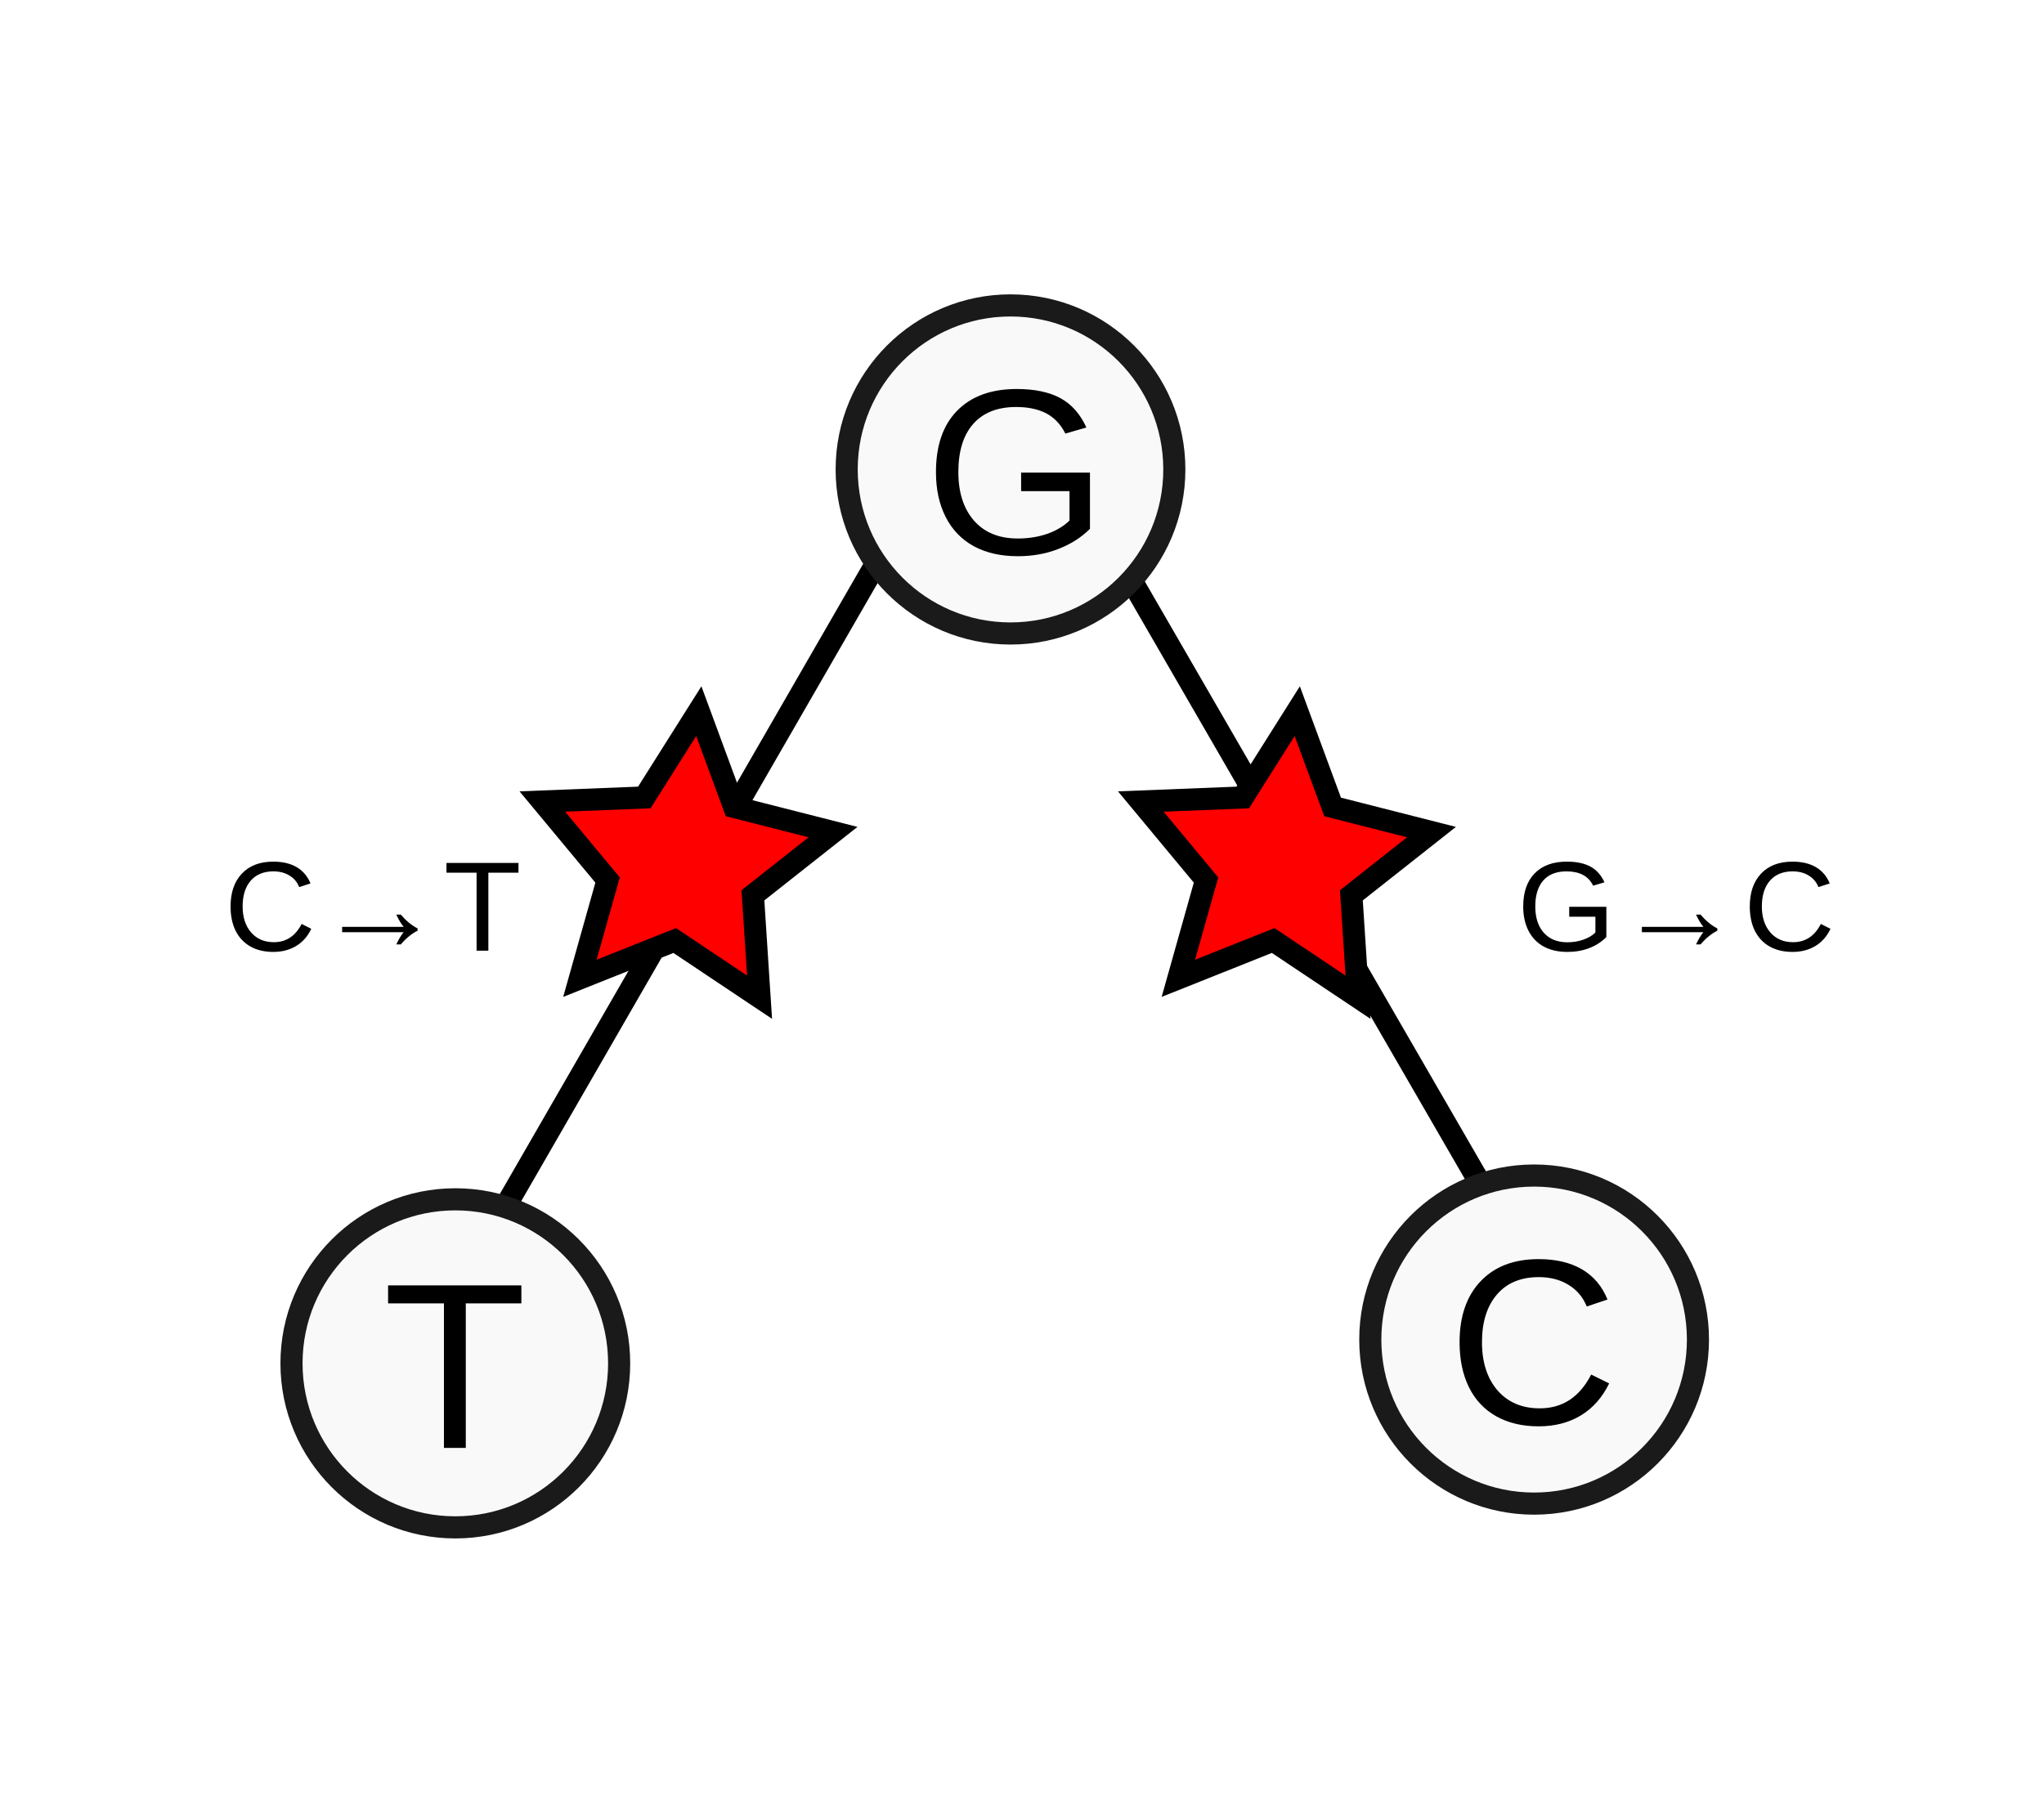
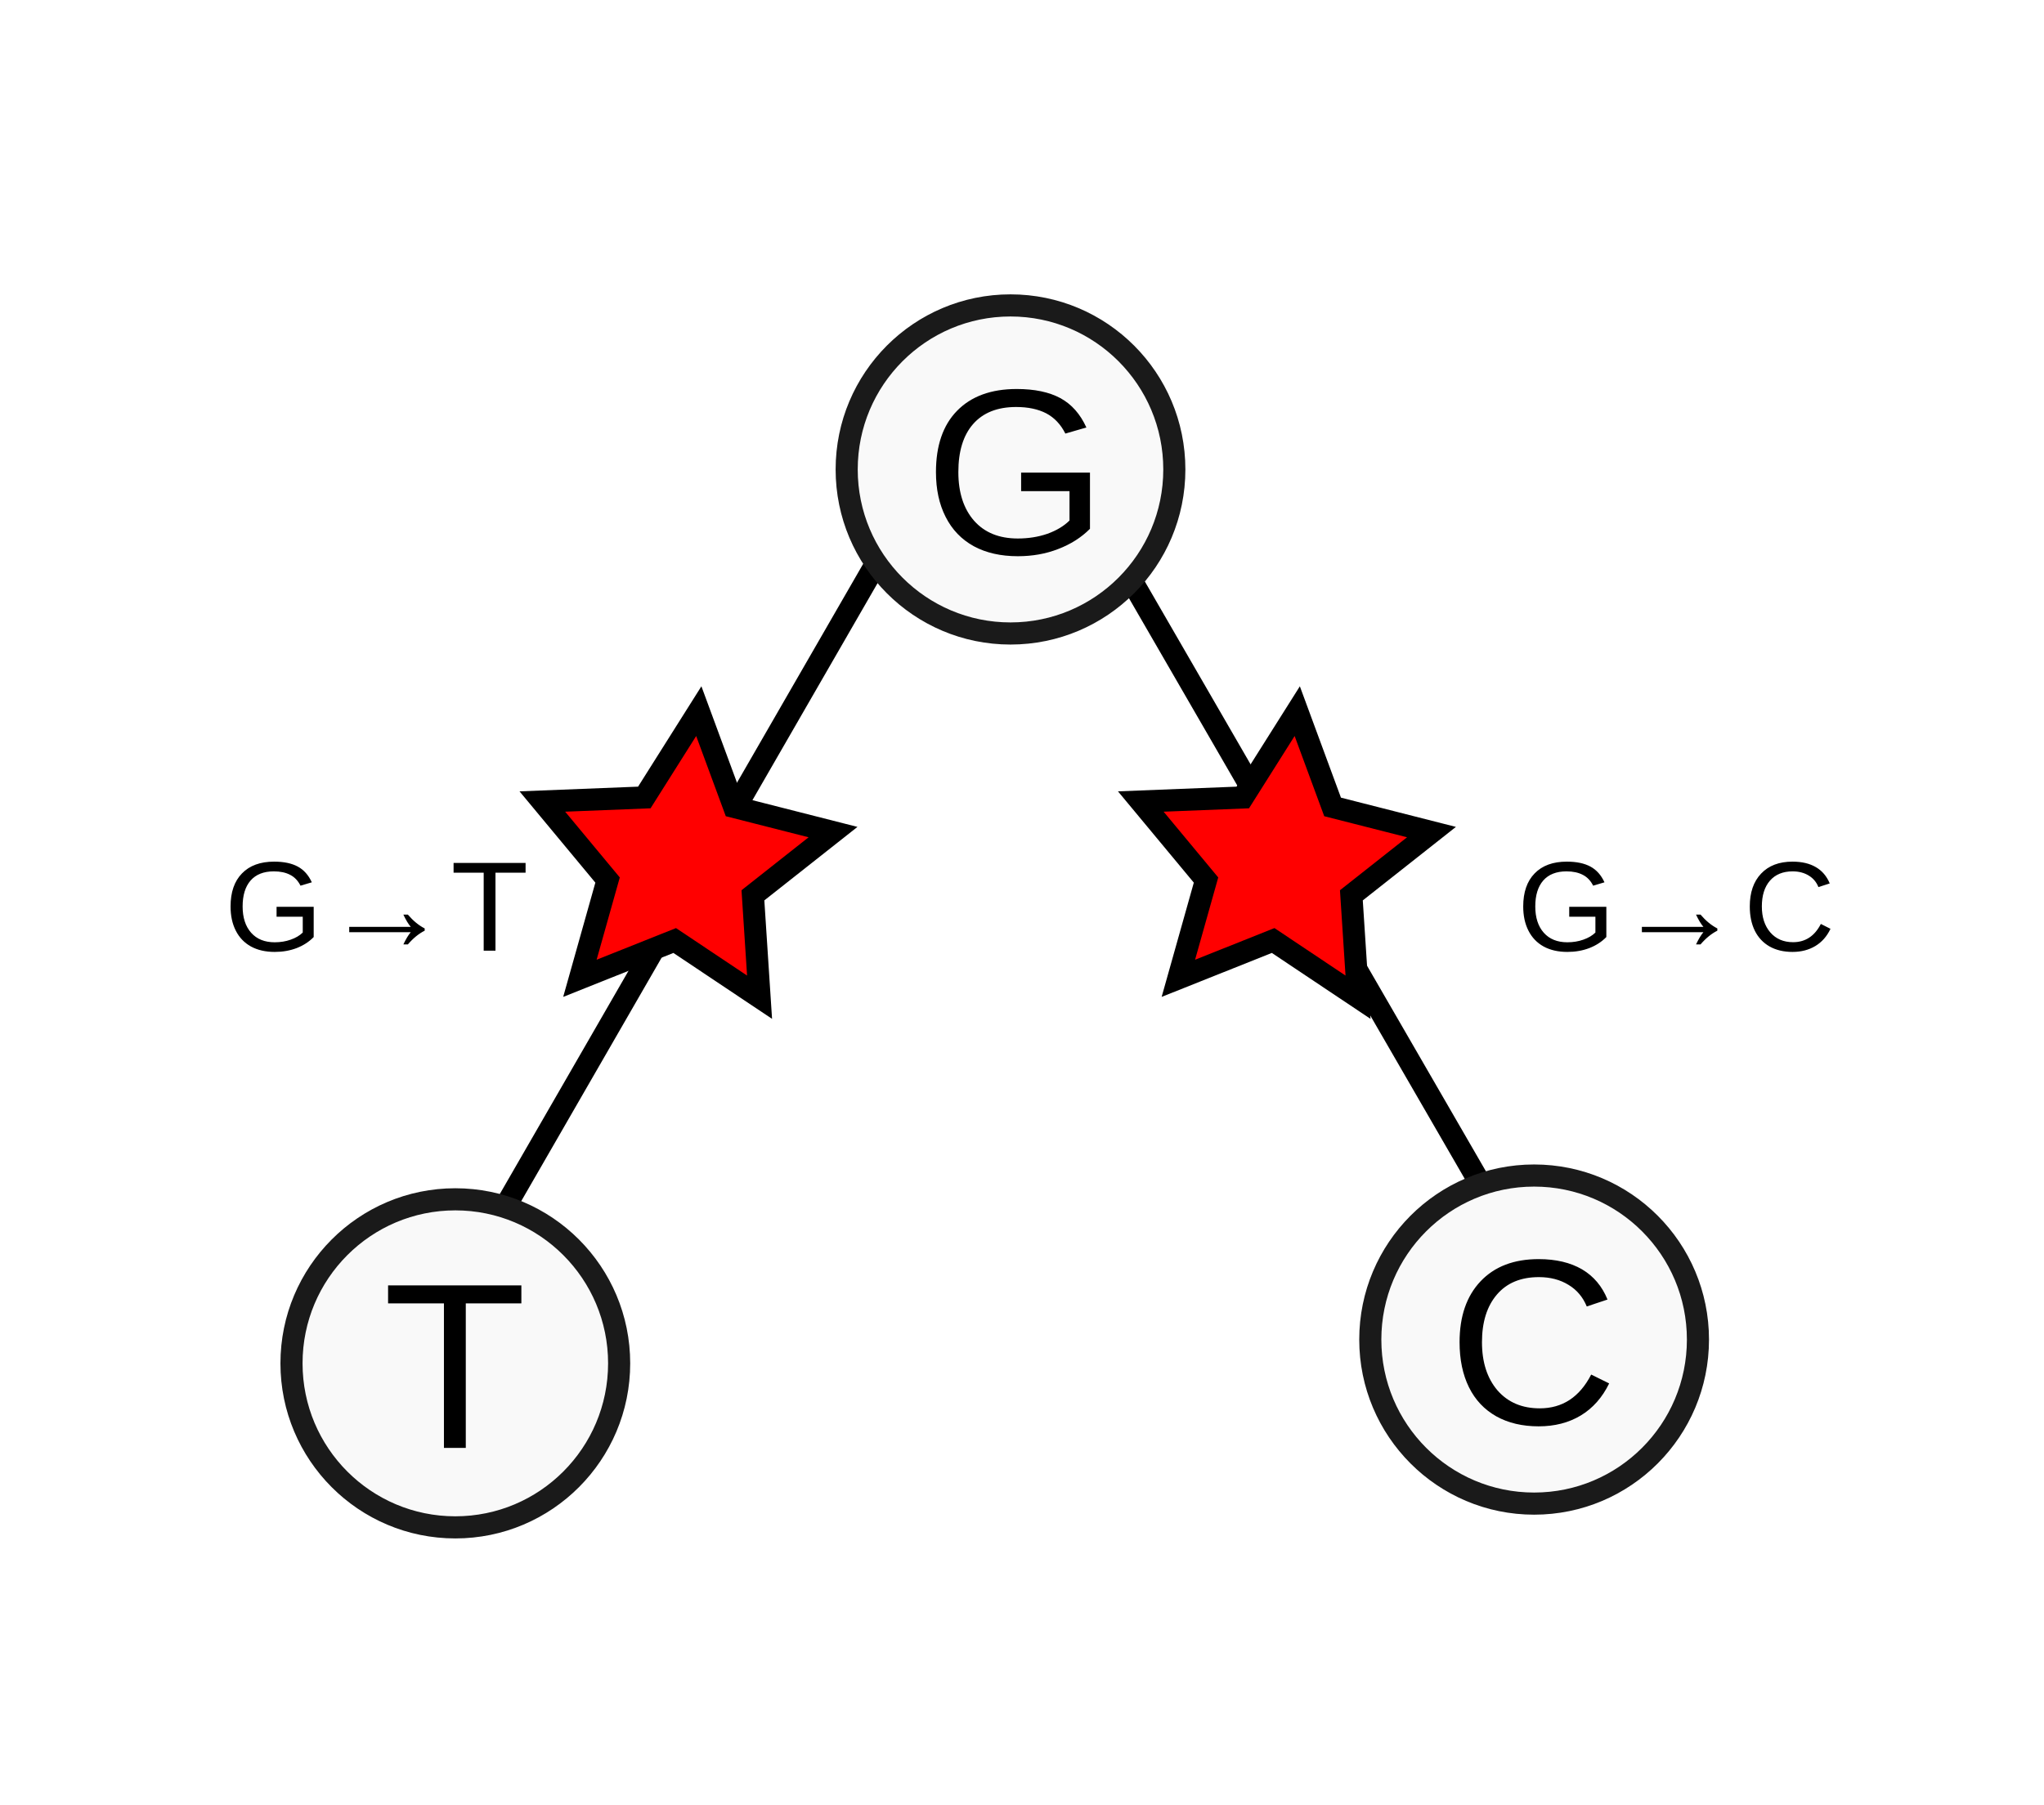
<svg xmlns="http://www.w3.org/2000/svg" width="462.009" height="408" id="svg3301" version="1.1">
  <defs id="defs3303">
    </defs>
  <g id="layer1" transform="translate(-136.3835,-265.4081)">
    <path style="font-variation-settings:normal;opacity:1;fill:none;fill-opacity:1;stroke:#000000;stroke-width:5;stroke-linecap:butt;stroke-linejoin:miter;stroke-miterlimit:7.661;stroke-dasharray:none;stroke-dashoffset:0;stroke-opacity:1;marker:none;stop-color:#000000;stop-opacity:1" d="M 927.208,1018.832 1020.761,856.563" id="path5" />
    <ellipse style="font-variation-settings:normal;opacity:1;vector-effect:none;fill:#1a1a1a;fill-opacity:1;stroke:#1a1a1a;stroke-width:1.949;stroke-linecap:butt;stroke-linejoin:miter;stroke-miterlimit:7.661;stroke-dasharray:none;stroke-dashoffset:0;stroke-opacity:1;-inkscape-stroke:none;marker:none;paint-order:fill markers stroke" id="path2" cx="928.636" cy="1018.274" rx="14.788" ry="14.809" />
    <path style="font-variation-settings:normal;opacity:1;fill:none;fill-opacity:1;stroke:#000000;stroke-width:5;stroke-linecap:butt;stroke-linejoin:miter;stroke-miterlimit:7.661;stroke-dasharray:none;stroke-dashoffset:0;stroke-opacity:1;marker:none;stop-color:#000000;stop-opacity:1" d="M 1169.426,1018.929 1058.44,826.981" id="path3" />
    <ellipse style="font-variation-settings:normal;opacity:1;vector-effect:none;fill:#1a1a1a;fill-opacity:1;stroke:#1a1a1a;stroke-width:1.949;stroke-linecap:butt;stroke-linejoin:miter;stroke-miterlimit:7.661;stroke-dasharray:none;stroke-dashoffset:0;stroke-opacity:1;-inkscape-stroke:none;marker:none;paint-order:fill markers stroke" id="circle3" cx="1166.735" cy="1018.274" rx="14.788" ry="14.809" />
    <g id="g23" style="stroke-width:3.695;stroke-dasharray:none" transform="matrix(1.352689,0,0,1.353618,640.2785,208.9207)">
      <ellipse style="font-variation-settings:normal;fill:#f9f9f9;fill-opacity:1;stroke:#1a1a1a;stroke-width:3.695;stroke-linecap:butt;stroke-linejoin:miter;stroke-miterlimit:7.661;stroke-dasharray:none;stroke-dashoffset:0;stroke-opacity:1;marker:none;paint-order:fill markers stroke" id="circle8" cx="210.697" cy="612.49" rx="27.375" ry="27.394" />
      <g id="g8" style="stroke-width:1.249;stroke-dasharray:none" transform="matrix(2.956948,0,0,2.959098,604.3566,-1095.63)">
        <text xml:space="preserve" style="font-size:13.333px;line-height:1.25;font-family:arial;-inkscape-font-specification:'arial, Normal';text-decoration:none;text-decoration-line:none;text-decoration-color:#000000;letter-spacing:0px;word-spacing:0px;writing-mode:lr-tb;fill:#000000;stroke-width:1.249;stroke-dasharray:none" x="-137.225" y="582.016" id="text6">
          <tspan id="tspan6" x="-137.225" y="582.016" style="stroke-width:1.249;stroke-dasharray:none">T</tspan>
        </text>
      </g>
    </g>
    <g id="g15" transform="matrix(3.99983,0,0,4.005488,1510.43,-1231.874)" style="stroke-width:1.249;stroke-dasharray:none">
      <circle style="font-variation-settings:normal;fill:#f9f9f9;fill-opacity:1;stroke:#1a1a1a;stroke-width:1.249;stroke-linecap:butt;stroke-linejoin:miter;stroke-miterlimit:7.661;stroke-dasharray:none;stroke-dashoffset:0;stroke-opacity:1;marker:none;paint-order:fill markers stroke" id="circle10" cx="-85.329" cy="565.349" r="9.258" />
      <g id="g11" transform="translate(47.01313,-11.89493)" style="stroke-width:1.249;stroke-dasharray:none">
        <text xml:space="preserve" style="font-size:13.333px;line-height:1.25;font-family:arial;-inkscape-font-specification:'arial, Normal';text-decoration:none;text-decoration-line:none;text-decoration-color:#000000;letter-spacing:0px;word-spacing:0px;writing-mode:lr-tb;fill:#000000;stroke-width:1.249;stroke-dasharray:none" x="-137.225" y="582.016" id="text11">
          <tspan id="tspan11" x="-137.225" y="582.016" style="stroke-width:1.249;stroke-dasharray:none">C</tspan>
        </text>
      </g>
    </g>
    <g id="g16" transform="matrix(3.99983,0,0,4.005488,1162.042,-1425.216)" style="stroke-width:1.249;stroke-dasharray:none">
      <circle style="font-variation-settings:normal;fill:#f9f9f9;fill-opacity:1;stroke:#1a1a1a;stroke-width:1.249;stroke-linecap:butt;stroke-linejoin:miter;stroke-miterlimit:7.661;stroke-dasharray:none;stroke-dashoffset:0;stroke-opacity:1;marker:none;paint-order:fill markers stroke" id="circle12" cx="-27.818" cy="564.51" r="9.258" />
      <g id="g13" transform="translate(104.5242,-12.7338)" style="stroke-width:1.249;stroke-dasharray:none">
        <text xml:space="preserve" style="font-size:13.333px;line-height:1.25;font-family:arial;-inkscape-font-specification:'arial, Normal';text-decoration:none;text-decoration-line:none;text-decoration-color:#000000;letter-spacing:0px;word-spacing:0px;writing-mode:lr-tb;fill:#000000;stroke-width:1.249;stroke-dasharray:none" x="-137.225" y="582.016" id="text12">
          <tspan id="tspan12" x="-137.225" y="582.016" style="stroke-width:1.249;stroke-dasharray:none">C</tspan>
        </text>
      </g>
    </g>
    <path style="fill:#ff0000;stroke:#000000;stroke-width:3.695;stroke-miterlimit:7.661;paint-order:fill markers stroke" id="path6" d="m 51.107,122.46 -14.181,-9.469 -15.839,6.314 4.623,-16.413 -10.899,-13.113 17.038,-0.675 9.103,-14.418 5.907,15.996 16.525,4.202 -13.387,10.56 z" transform="matrix(1.352689,0,0,1.353618,924.9228,789.4637)" />
    <text xml:space="preserve" style="font-size:28.815px;line-height:1.25;font-family:arial;-inkscape-font-specification:'arial, Normal';text-decoration:none;text-decoration-line:none;text-decoration-color:#000000;letter-spacing:0px;word-spacing:0px;writing-mode:lr-tb;fill:#000000;stroke-width:1" x="873.323" y="944.393" id="text7" transform="scale(0.9996567,1.000343)">
      <tspan id="tspan7" x="873.323" y="944.393" style="stroke-width:1">C→T </tspan>
    </text>
    <g id="g31" transform="matrix(1.352689,0,0,1.353618,-222.4446,330.1716)" style="stroke-width:0.739">
      <path style="font-variation-settings:normal;opacity:1;fill:none;fill-opacity:1;stroke:#000000;stroke-width:3.695;stroke-linecap:butt;stroke-linejoin:miter;stroke-miterlimit:7.661;stroke-dasharray:none;stroke-dashoffset:0;stroke-opacity:1;marker:none;stop-color:#000000;stop-opacity:1" d="M 342.774,165.684 411.935,45.807" id="path7" />
      <ellipse style="font-variation-settings:normal;opacity:1;vector-effect:none;fill:#1a1a1a;fill-opacity:1;stroke:#1a1a1a;stroke-width:1.441;stroke-linecap:butt;stroke-linejoin:miter;stroke-miterlimit:7.661;stroke-dasharray:none;stroke-dashoffset:0;stroke-opacity:1;-inkscape-stroke:none;marker:none;paint-order:fill markers stroke" id="ellipse7" cx="343.83" cy="165.273" rx="10.932" ry="10.94" />
      <path style="font-variation-settings:normal;opacity:1;fill:none;fill-opacity:1;stroke:#000000;stroke-width:3.695;stroke-linecap:butt;stroke-linejoin:miter;stroke-miterlimit:7.661;stroke-dasharray:none;stroke-dashoffset:0;stroke-opacity:1;marker:none;stop-color:#000000;stop-opacity:1" d="M 521.838,165.756 439.79,23.953" id="path8" />
      <ellipse style="font-variation-settings:normal;opacity:1;vector-effect:none;fill:#1a1a1a;fill-opacity:1;stroke:#1a1a1a;stroke-width:1.441;stroke-linecap:butt;stroke-linejoin:miter;stroke-miterlimit:7.661;stroke-dasharray:none;stroke-dashoffset:0;stroke-opacity:1;-inkscape-stroke:none;marker:none;paint-order:fill markers stroke" id="ellipse8" cx="519.849" cy="165.273" rx="10.932" ry="10.94" />
      <g id="g10" style="stroke-width:3.695;stroke-dasharray:none" transform="translate(130.6565,-432.6463)">
        <ellipse style="font-variation-settings:normal;fill:#f9f9f9;fill-opacity:1;stroke:#1a1a1a;stroke-width:3.695;stroke-linecap:butt;stroke-linejoin:miter;stroke-miterlimit:7.661;stroke-dasharray:none;stroke-dashoffset:0;stroke-opacity:1;marker:none;paint-order:fill markers stroke" id="ellipse9" cx="210.697" cy="612.49" rx="27.375" ry="27.394" />
        <g id="g9" style="stroke-width:1.249;stroke-dasharray:none" transform="matrix(2.956948,0,0,2.959098,604.3566,-1095.63)">
          <text xml:space="preserve" style="font-size:13.333px;line-height:1.25;font-family:arial;-inkscape-font-specification:'arial, Normal';text-decoration:none;text-decoration-line:none;text-decoration-color:#000000;letter-spacing:0px;word-spacing:0px;writing-mode:lr-tb;fill:#000000;stroke-width:1.249;stroke-dasharray:none" x="-137.225" y="582.016" id="text9">
            <tspan id="tspan9" x="-137.225" y="582.016" style="stroke-width:1.249;stroke-dasharray:none">T</tspan>
          </text>
        </g>
      </g>
      <g id="g17" transform="matrix(2.956948,0,0,2.959098,773.932,-1497.049)" style="stroke-width:1.249;stroke-dasharray:none">
        <circle style="font-variation-settings:normal;fill:#f9f9f9;fill-opacity:1;stroke:#1a1a1a;stroke-width:1.249;stroke-linecap:butt;stroke-linejoin:miter;stroke-miterlimit:7.661;stroke-dasharray:none;stroke-dashoffset:0;stroke-opacity:1;marker:none;paint-order:fill markers stroke" id="circle11" cx="-85.329" cy="565.349" r="9.258" />
        <g id="g14" transform="translate(47.01313,-11.89493)" style="stroke-width:1.249;stroke-dasharray:none">
          <text xml:space="preserve" style="font-size:13.333px;line-height:1.25;font-family:arial;-inkscape-font-specification:'arial, Normal';text-decoration:none;text-decoration-line:none;text-decoration-color:#000000;letter-spacing:0px;word-spacing:0px;writing-mode:lr-tb;fill:#000000;stroke-width:1.249;stroke-dasharray:none" x="-137.225" y="582.016" id="text13">
            <tspan id="tspan13" x="-137.225" y="582.016" style="stroke-width:1.249;stroke-dasharray:none">C</tspan>
          </text>
        </g>
      </g>
      <g id="g19" transform="matrix(2.956948,0,0,2.959098,516.3798,-1639.883)" style="stroke-width:1.249;stroke-dasharray:none">
        <circle style="font-variation-settings:normal;fill:#f9f9f9;fill-opacity:1;stroke:#1a1a1a;stroke-width:1.249;stroke-linecap:butt;stroke-linejoin:miter;stroke-miterlimit:7.661;stroke-dasharray:none;stroke-dashoffset:0;stroke-opacity:1;marker:none;paint-order:fill markers stroke" id="circle17" cx="-27.818" cy="564.51" r="9.258" />
        <g id="g18" transform="translate(104.5242,-12.7338)" style="stroke-width:1.249;stroke-dasharray:none">
          <text xml:space="preserve" style="font-size:13.333px;line-height:1.25;font-family:arial;-inkscape-font-specification:'arial, Normal';text-decoration:none;text-decoration-line:none;text-decoration-color:#000000;letter-spacing:0px;word-spacing:0px;writing-mode:lr-tb;fill:#000000;stroke-width:1.249;stroke-dasharray:none" x="-137.225" y="582.016" id="text17">
            <tspan id="tspan17" x="-137.225" y="582.016" style="stroke-width:1.249;stroke-dasharray:none">G</tspan>
          </text>
        </g>
      </g>
      <path style="fill:#ff0000;stroke:#000000;stroke-width:3.695;stroke-miterlimit:7.661;paint-order:fill markers stroke" id="path19" d="m 51.107,122.46 -14.181,-9.469 -15.839,6.314 4.623,-16.413 -10.899,-13.113 17.038,-0.675 9.103,-14.418 5.907,15.996 16.525,4.202 -13.387,10.56 z" transform="translate(341.085,-3.763798)" />
      <text xml:space="preserve" style="font-size:21.295px;line-height:1.25;font-family:arial;-inkscape-font-specification:'arial, Normal';text-decoration:none;text-decoration-line:none;text-decoration-color:#000000;letter-spacing:0px;word-spacing:0px;writing-mode:lr-tb;fill:#000000;stroke-width:0.739" x="302.717" y="110.931" id="text19">
-         <tspan id="tspan19" x="302.717" y="110.931" style="stroke-width:0.739">C→T </tspan>
+         <tspan id="tspan19" x="302.717" y="110.931" style="stroke-width:0.739">G→T </tspan>
      </text>
      <path style="fill:#ff0000;stroke:#000000;stroke-width:3.695;stroke-miterlimit:7.661;paint-order:fill markers stroke" id="path20" d="m 51.107,122.46 -14.181,-9.469 -15.839,6.314 4.623,-16.413 -10.899,-13.113 17.038,-0.675 9.103,-14.418 5.907,15.996 16.525,4.202 -13.387,10.56 z" transform="translate(441.085,-3.763798)" />
      <text xml:space="preserve" style="font-size:21.295px;line-height:1.25;font-family:arial;-inkscape-font-specification:'arial, Normal';text-decoration:none;text-decoration-line:none;text-decoration-color:#000000;letter-spacing:0px;word-spacing:0px;writing-mode:lr-tb;fill:#000000;stroke-width:0.739" x="518.717" y="110.931" id="text20">
        <tspan id="tspan20" x="518.717" y="110.931" style="stroke-width:0.739">G→C</tspan>
      </text>
    </g>
    <g id="g30" transform="matrix(1.352689,0,0,1.353618,-333.9002,95.62694)" style="stroke-width:0.739">
      <path style="font-variation-settings:normal;opacity:1;fill:none;fill-opacity:1;stroke:#000000;stroke-width:3.695;stroke-linecap:butt;stroke-linejoin:miter;stroke-miterlimit:7.661;stroke-dasharray:none;stroke-dashoffset:0;stroke-opacity:1;marker:none;stop-color:#000000;stop-opacity:1" d="M 491.915,772.284 561.076,652.406" id="path21" />
      <ellipse style="font-variation-settings:normal;opacity:1;vector-effect:none;fill:#1a1a1a;fill-opacity:1;stroke:#1a1a1a;stroke-width:1.441;stroke-linecap:butt;stroke-linejoin:miter;stroke-miterlimit:7.661;stroke-dasharray:none;stroke-dashoffset:0;stroke-opacity:1;-inkscape-stroke:none;marker:none;paint-order:fill markers stroke" id="ellipse21" cx="492.97" cy="771.872" rx="10.932" ry="10.94" />
      <path style="font-variation-settings:normal;opacity:1;fill:none;fill-opacity:1;stroke:#000000;stroke-width:3.695;stroke-linecap:butt;stroke-linejoin:miter;stroke-miterlimit:7.661;stroke-dasharray:none;stroke-dashoffset:0;stroke-opacity:1;marker:none;stop-color:#000000;stop-opacity:1" d="M 670.979,772.356 588.931,630.552" id="path22" />
      <ellipse style="font-variation-settings:normal;opacity:1;vector-effect:none;fill:#1a1a1a;fill-opacity:1;stroke:#1a1a1a;stroke-width:1.441;stroke-linecap:butt;stroke-linejoin:miter;stroke-miterlimit:7.661;stroke-dasharray:none;stroke-dashoffset:0;stroke-opacity:1;-inkscape-stroke:none;marker:none;paint-order:fill markers stroke" id="ellipse22" cx="668.99" cy="771.872" rx="10.932" ry="10.94" />
      <g id="g25" style="stroke-width:3.695;stroke-dasharray:none" transform="translate(279.7969,173.9533)">
        <ellipse style="font-variation-settings:normal;fill:#f9f9f9;fill-opacity:1;stroke:#1a1a1a;stroke-width:3.695;stroke-linecap:butt;stroke-linejoin:miter;stroke-miterlimit:7.661;stroke-dasharray:none;stroke-dashoffset:0;stroke-opacity:1;marker:none;paint-order:fill markers stroke" id="ellipse23" cx="210.697" cy="612.49" rx="27.375" ry="27.394" />
        <g id="g24" style="stroke-width:1.249;stroke-dasharray:none" transform="matrix(2.956948,0,0,2.959098,604.3566,-1095.63)">
          <text xml:space="preserve" style="font-size:13.333px;line-height:1.25;font-family:arial;-inkscape-font-specification:'arial, Normal';text-decoration:none;text-decoration-line:none;text-decoration-color:#000000;letter-spacing:0px;word-spacing:0px;writing-mode:lr-tb;fill:#000000;stroke-width:1.249;stroke-dasharray:none" x="-137.225" y="582.016" id="text23">
            <tspan id="tspan23" x="-137.225" y="582.016" style="stroke-width:1.249;stroke-dasharray:none">T</tspan>
          </text>
        </g>
      </g>
      <g id="g27" transform="matrix(2.956948,0,0,2.959098,923.0724,-890.4495)" style="stroke-width:1.249;stroke-dasharray:none">
        <circle style="font-variation-settings:normal;fill:#f9f9f9;fill-opacity:1;stroke:#1a1a1a;stroke-width:1.249;stroke-linecap:butt;stroke-linejoin:miter;stroke-miterlimit:7.661;stroke-dasharray:none;stroke-dashoffset:0;stroke-opacity:1;marker:none;paint-order:fill markers stroke" id="circle25" cx="-85.329" cy="565.349" r="9.258" />
        <g id="g26" transform="translate(47.01313,-11.89493)" style="stroke-width:1.249;stroke-dasharray:none">
          <text xml:space="preserve" style="font-size:13.333px;line-height:1.25;font-family:arial;-inkscape-font-specification:'arial, Normal';text-decoration:none;text-decoration-line:none;text-decoration-color:#000000;letter-spacing:0px;word-spacing:0px;writing-mode:lr-tb;fill:#000000;stroke-width:1.249;stroke-dasharray:none" x="-137.225" y="582.016" id="text25">
            <tspan id="tspan25" x="-137.225" y="582.016" style="stroke-width:1.249;stroke-dasharray:none">C</tspan>
          </text>
        </g>
      </g>
      <g id="g29" transform="matrix(2.956948,0,0,2.959098,665.5202,-1033.283)" style="stroke-width:1.249;stroke-dasharray:none">
        <circle style="font-variation-settings:normal;fill:#f9f9f9;fill-opacity:1;stroke:#1a1a1a;stroke-width:1.249;stroke-linecap:butt;stroke-linejoin:miter;stroke-miterlimit:7.661;stroke-dasharray:none;stroke-dashoffset:0;stroke-opacity:1;marker:none;paint-order:fill markers stroke" id="circle27" cx="-27.818" cy="564.51" r="9.258" />
        <g id="g28" transform="translate(104.5242,-12.7338)" style="stroke-width:1.249;stroke-dasharray:none">
          <text xml:space="preserve" style="font-size:13.333px;line-height:1.25;font-family:arial;-inkscape-font-specification:'arial, Normal';text-decoration:none;text-decoration-line:none;text-decoration-color:#000000;letter-spacing:0px;word-spacing:0px;writing-mode:lr-tb;fill:#000000;stroke-width:1.249;stroke-dasharray:none" x="-137.225" y="582.016" id="text27">
            <tspan id="tspan27" x="-137.225" y="582.016" style="stroke-width:1.249;stroke-dasharray:none">C</tspan>
          </text>
        </g>
      </g>
      <path style="fill:#ff0000;stroke:#000000;stroke-width:3.695;stroke-miterlimit:7.661;paint-order:fill markers stroke" id="path29" d="m 51.107,122.46 -14.181,-9.469 -15.839,6.314 4.623,-16.413 -10.899,-13.113 17.038,-0.675 9.103,-14.418 5.907,15.996 16.525,4.202 -13.387,10.56 z" transform="translate(503.0999,575.6641)" />
      <text xml:space="preserve" style="font-size:21.295px;line-height:1.25;font-family:arial;-inkscape-font-specification:'arial, Normal';text-decoration:none;text-decoration-line:none;text-decoration-color:#000000;letter-spacing:0px;word-spacing:0px;writing-mode:lr-tb;fill:#000000;stroke-width:0.739" x="464.732" y="690.359" id="text29">
        <tspan id="tspan29" x="464.732" y="690.359" style="stroke-width:0.739">C→G </tspan>
      </text>
      <path style="fill:#ff0000;stroke:#000000;stroke-width:3.695;stroke-miterlimit:7.661;paint-order:fill markers stroke" id="path30" d="m 51.107,122.46 -14.181,-9.469 -15.839,6.314 4.623,-16.413 -10.899,-13.113 17.038,-0.675 9.103,-14.418 5.907,15.996 16.525,4.202 -13.387,10.56 z" transform="translate(494.1197,615.6955)" />
      <text xml:space="preserve" style="font-size:21.295px;line-height:1.25;font-family:arial;-inkscape-font-specification:'arial, Normal';text-decoration:none;text-decoration-line:none;text-decoration-color:#000000;letter-spacing:0px;word-spacing:0px;writing-mode:lr-tb;fill:#000000;stroke-width:0.739" x="450.176" y="722.966" id="text30">
        <tspan id="tspan30" x="450.176" y="722.966" style="stroke-width:0.739">G→T</tspan>
      </text>
    </g>
    <path style="font-variation-settings:normal;fill:none;fill-opacity:1;stroke:#000000;stroke-width:5;stroke-linecap:butt;stroke-linejoin:miter;stroke-miterlimit:7.661;stroke-dasharray:none;stroke-dashoffset:0;stroke-opacity:1;marker:none;stop-color:#000000" d="m 1022.412,377.983 93.553,-162.269" id="path31" />
    <ellipse style="font-variation-settings:normal;vector-effect:none;fill:#1a1a1a;fill-opacity:1;stroke:#1a1a1a;stroke-width:1.949;stroke-linecap:butt;stroke-linejoin:miter;stroke-miterlimit:7.661;stroke-dasharray:none;stroke-dashoffset:0;stroke-opacity:1;-inkscape-stroke:none;marker:none;paint-order:fill markers stroke" id="ellipse31" cx="1023.84" cy="377.426" rx="14.788" ry="14.809" />
    <path style="font-variation-settings:normal;fill:none;fill-opacity:1;stroke:#000000;stroke-width:5;stroke-linecap:butt;stroke-linejoin:miter;stroke-miterlimit:7.661;stroke-dasharray:none;stroke-dashoffset:0;stroke-opacity:1;marker:none;stop-color:#000000" d="M 1264.63,378.081 1153.645,186.133" id="path32" />
    <ellipse style="font-variation-settings:normal;vector-effect:none;fill:#1a1a1a;fill-opacity:1;stroke:#1a1a1a;stroke-width:1.949;stroke-linecap:butt;stroke-linejoin:miter;stroke-miterlimit:7.661;stroke-dasharray:none;stroke-dashoffset:0;stroke-opacity:1;-inkscape-stroke:none;marker:none;paint-order:fill markers stroke" id="ellipse32" cx="1261.94" cy="377.426" rx="14.788" ry="14.809" />
    <g id="g34" style="stroke-width:3.695;stroke-dasharray:none" transform="matrix(1.352689,0,0,1.353618,735.483,-431.9278)">
      <ellipse style="font-variation-settings:normal;fill:#f9f9f9;fill-opacity:1;stroke:#1a1a1a;stroke-width:3.695;stroke-linecap:butt;stroke-linejoin:miter;stroke-miterlimit:7.661;stroke-dasharray:none;stroke-dashoffset:0;stroke-opacity:1;marker:none;paint-order:fill markers stroke" id="ellipse33" cx="210.697" cy="612.49" rx="27.375" ry="27.394" />
      <g id="g33" style="stroke-width:1.249;stroke-dasharray:none" transform="matrix(2.956948,0,0,2.959098,604.3566,-1095.63)">
        <text xml:space="preserve" style="font-size:13.333px;line-height:1.25;font-family:arial;-inkscape-font-specification:'arial, Normal';text-decoration:none;text-decoration-line:none;text-decoration-color:#000000;letter-spacing:0px;word-spacing:0px;writing-mode:lr-tb;fill:#000000;stroke-width:1.249;stroke-dasharray:none" x="-137.225" y="582.016" id="text33">
          <tspan id="tspan33" x="-137.225" y="582.016" style="stroke-width:1.249;stroke-dasharray:none">T</tspan>
        </text>
      </g>
    </g>
    <g id="g36" transform="matrix(3.99983,0,0,4.005488,1605.634,-1872.722)" style="stroke-width:1.249;stroke-dasharray:none">
      <circle style="font-variation-settings:normal;fill:#f9f9f9;fill-opacity:1;stroke:#1a1a1a;stroke-width:1.249;stroke-linecap:butt;stroke-linejoin:miter;stroke-miterlimit:7.661;stroke-dasharray:none;stroke-dashoffset:0;stroke-opacity:1;marker:none;paint-order:fill markers stroke" id="circle34" cx="-85.329" cy="565.349" r="9.258" />
      <g id="g35" transform="translate(47.01313,-11.89493)" style="stroke-width:1.249;stroke-dasharray:none">
        <text xml:space="preserve" style="font-size:13.333px;line-height:1.25;font-family:arial;-inkscape-font-specification:'arial, Normal';text-decoration:none;text-decoration-line:none;text-decoration-color:#000000;letter-spacing:0px;word-spacing:0px;writing-mode:lr-tb;fill:#000000;stroke-width:1.249;stroke-dasharray:none" x="-137.225" y="582.016" id="text34">
          <tspan id="tspan34" x="-137.225" y="582.016" style="stroke-width:1.249;stroke-dasharray:none">T</tspan>
        </text>
      </g>
    </g>
    <g id="g38" transform="matrix(3.99983,0,0,4.005488,1257.246,-2066.065)" style="stroke-width:1.249;stroke-dasharray:none">
      <circle style="font-variation-settings:normal;fill:#f9f9f9;fill-opacity:1;stroke:#1a1a1a;stroke-width:1.249;stroke-linecap:butt;stroke-linejoin:miter;stroke-miterlimit:7.661;stroke-dasharray:none;stroke-dashoffset:0;stroke-opacity:1;marker:none;paint-order:fill markers stroke" id="circle36" cx="-27.818" cy="564.51" r="9.258" />
      <g id="g37" transform="translate(104.5242,-12.7338)" style="stroke-width:1.249;stroke-dasharray:none">
        <text xml:space="preserve" style="font-size:13.333px;line-height:1.25;font-family:arial;-inkscape-font-specification:'arial, Normal';text-decoration:none;text-decoration-line:none;text-decoration-color:#000000;letter-spacing:0px;word-spacing:0px;writing-mode:lr-tb;fill:#000000;stroke-width:1.249;stroke-dasharray:none" x="-137.225" y="582.016" id="text36">
          <tspan id="tspan36" x="-137.225" y="582.016" style="stroke-width:1.249;stroke-dasharray:none">C</tspan>
        </text>
      </g>
    </g>
    <path style="fill:#ff0000;stroke:#000000;stroke-width:3.695;stroke-miterlimit:7.661;paint-order:fill markers stroke" id="path38" d="m 51.107,122.46 -14.181,-9.469 -15.839,6.314 4.623,-16.413 -10.899,-13.113 17.038,-0.675 9.103,-14.418 5.907,15.996 16.525,4.202 -13.387,10.56 z" transform="matrix(1.352689,0,0,1.353618,1020.127,148.6152)" />
    <text xml:space="preserve" style="font-size:28.815px;line-height:1.25;font-family:arial;-inkscape-font-specification:'arial, Normal';text-decoration:none;text-decoration-line:none;text-decoration-color:#000000;letter-spacing:0px;word-spacing:0px;writing-mode:lr-tb;fill:#000000;stroke-width:1" x="968.56" y="303.764" id="text38" transform="scale(0.9996567,1.000343)">
      <tspan id="tspan38" x="968.56" y="303.764" style="stroke-width:1">C→T </tspan>
    </text>
    <path style="fill:#ff0000;stroke:#000000;stroke-width:3.695;stroke-miterlimit:7.661;paint-order:fill markers stroke" id="path39" d="m 51.107,122.46 -14.181,-9.469 -15.839,6.314 4.623,-16.413 -10.899,-13.113 17.038,-0.675 9.103,-14.418 5.907,15.996 16.525,4.202 -13.387,10.56 z" transform="matrix(1.352689,0,0,1.353618,1155.396,148.6152)" />
    <text xml:space="preserve" style="font-size:28.815px;line-height:1.25;font-family:arial;-inkscape-font-specification:'arial, Normal';text-decoration:none;text-decoration-line:none;text-decoration-color:#000000;letter-spacing:0px;word-spacing:0px;writing-mode:lr-tb;fill:#000000;stroke-width:1" x="1244.234" y="306.222" id="text40" transform="scale(0.9996567,1.000343)">
      <tspan id="tspan40" x="1244.234" y="306.222" style="stroke-width:1">C→T </tspan>
    </text>
  </g>
</svg>
